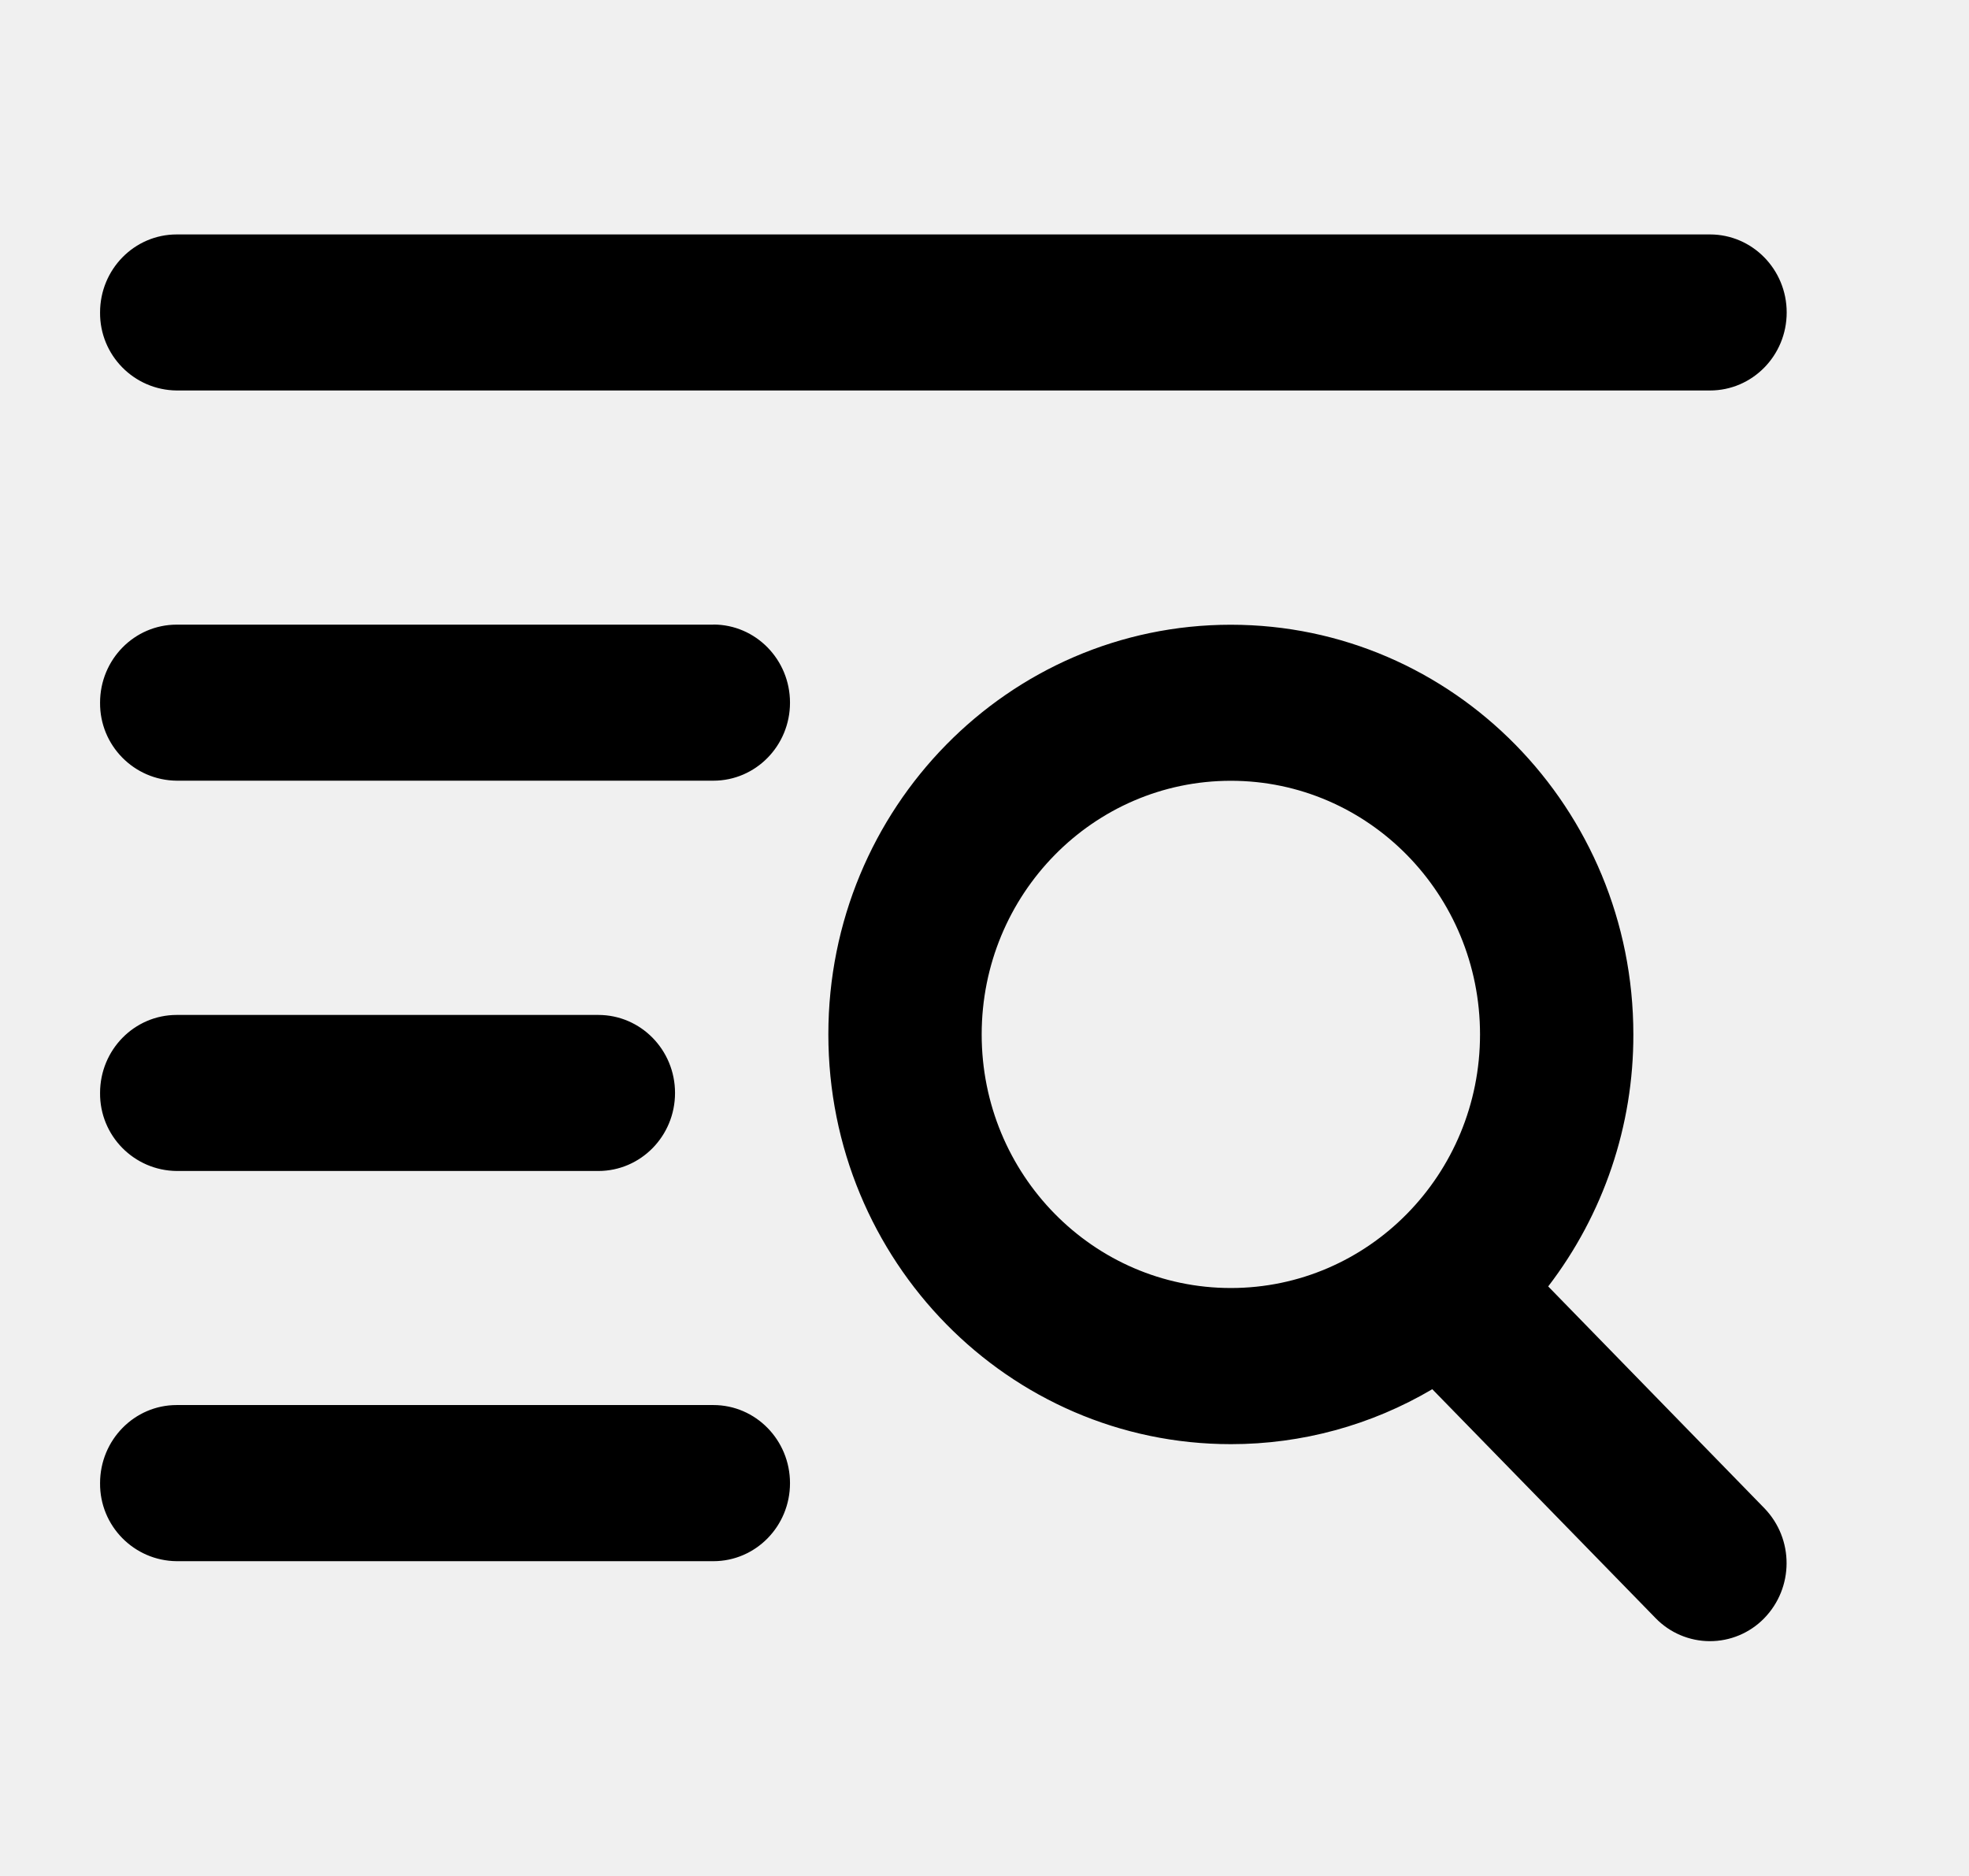
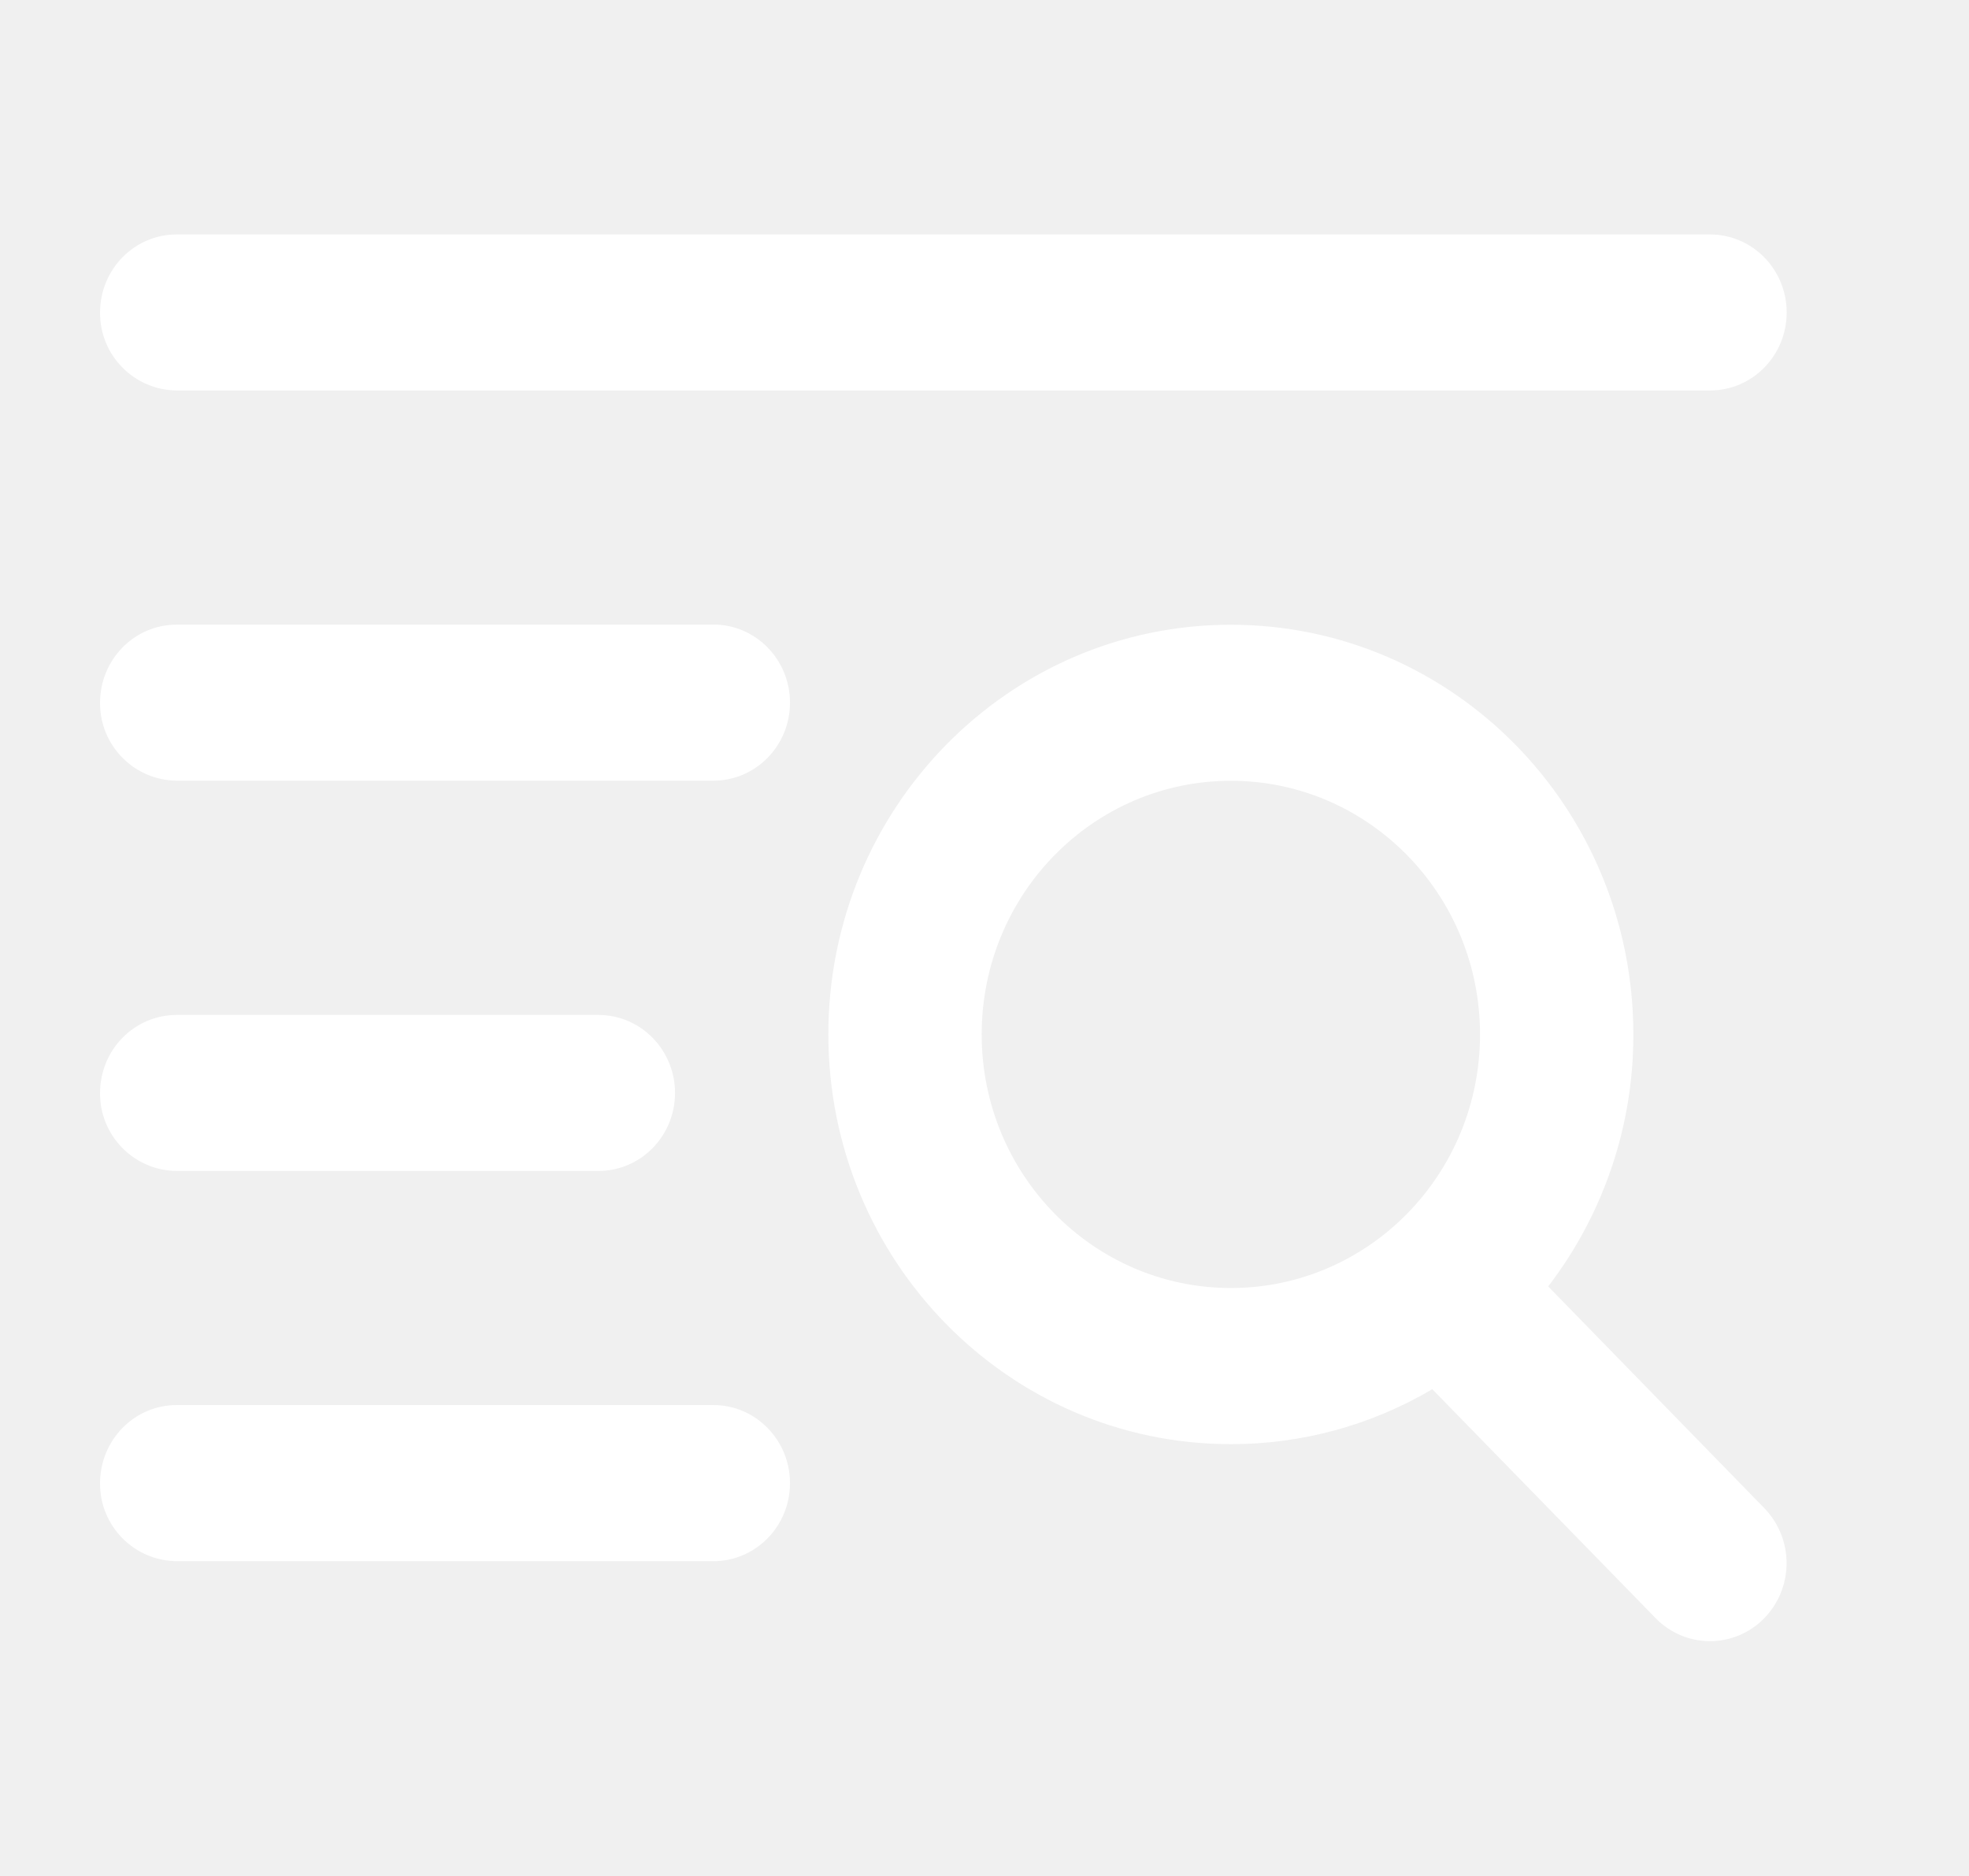
- <svg xmlns="http://www.w3.org/2000/svg" viewBox="0 0 1075 1024">
+ <svg xmlns="http://www.w3.org/2000/svg" viewBox="0 0 1075 1024" fill="#fff">
  <path d="M933.581 128c23.142 0 41.882 19.098 41.882 42.598 0 23.552-18.739 42.598-41.882 42.598H96.461a42.24 42.24 0 0 1-41.83-42.598c0-23.552 18.739-42.598 41.83-42.598h837.12zM389.478 340.992c23.091 0 41.83 19.098 41.83 42.65 0 23.552-18.739 42.598-41.83 42.598H96.461a42.24 42.24 0 0 1-41.83-42.598c0-23.552 18.739-42.598 41.83-42.598h293.018zM326.656 554.138c23.142 0 41.882 19.046 41.882 42.598 0 23.552-18.739 42.598-41.882 42.598H96.461a42.24 42.24 0 0 1-41.83-42.598c0-23.552 18.739-42.598 41.83-42.598H326.656zm62.822 212.992c23.091 0 41.83 19.098 41.83 42.65 0 23.552-18.739 42.598-41.83 42.598H96.461a42.24 42.24 0 0 1-41.83-42.598c0-23.552 18.739-42.65 41.83-42.65h293.018zm282.522-426.035c121.344 0 219.75 100.147 219.75 223.693a225.28 225.28 0 0 1-46.49 137.574l118.016 121.088a43.162 43.162 0 0 1-.205 60.211 41.318 41.318 0 0 1-59.187-.205l-121.907-124.979a215.808 215.808 0 0 1-109.978 30.003c-121.344 0-219.75-100.147-219.75-223.744 0-123.494 98.355-223.642 219.75-223.642zm0 85.197c-75.162 0-136.038 62.003-136.038 138.496 0 76.442 60.928 138.445 136.038 138.445s136.038-61.952 136.038-138.445c0-76.493-60.928-138.496-136.038-138.496z" />
</svg>
